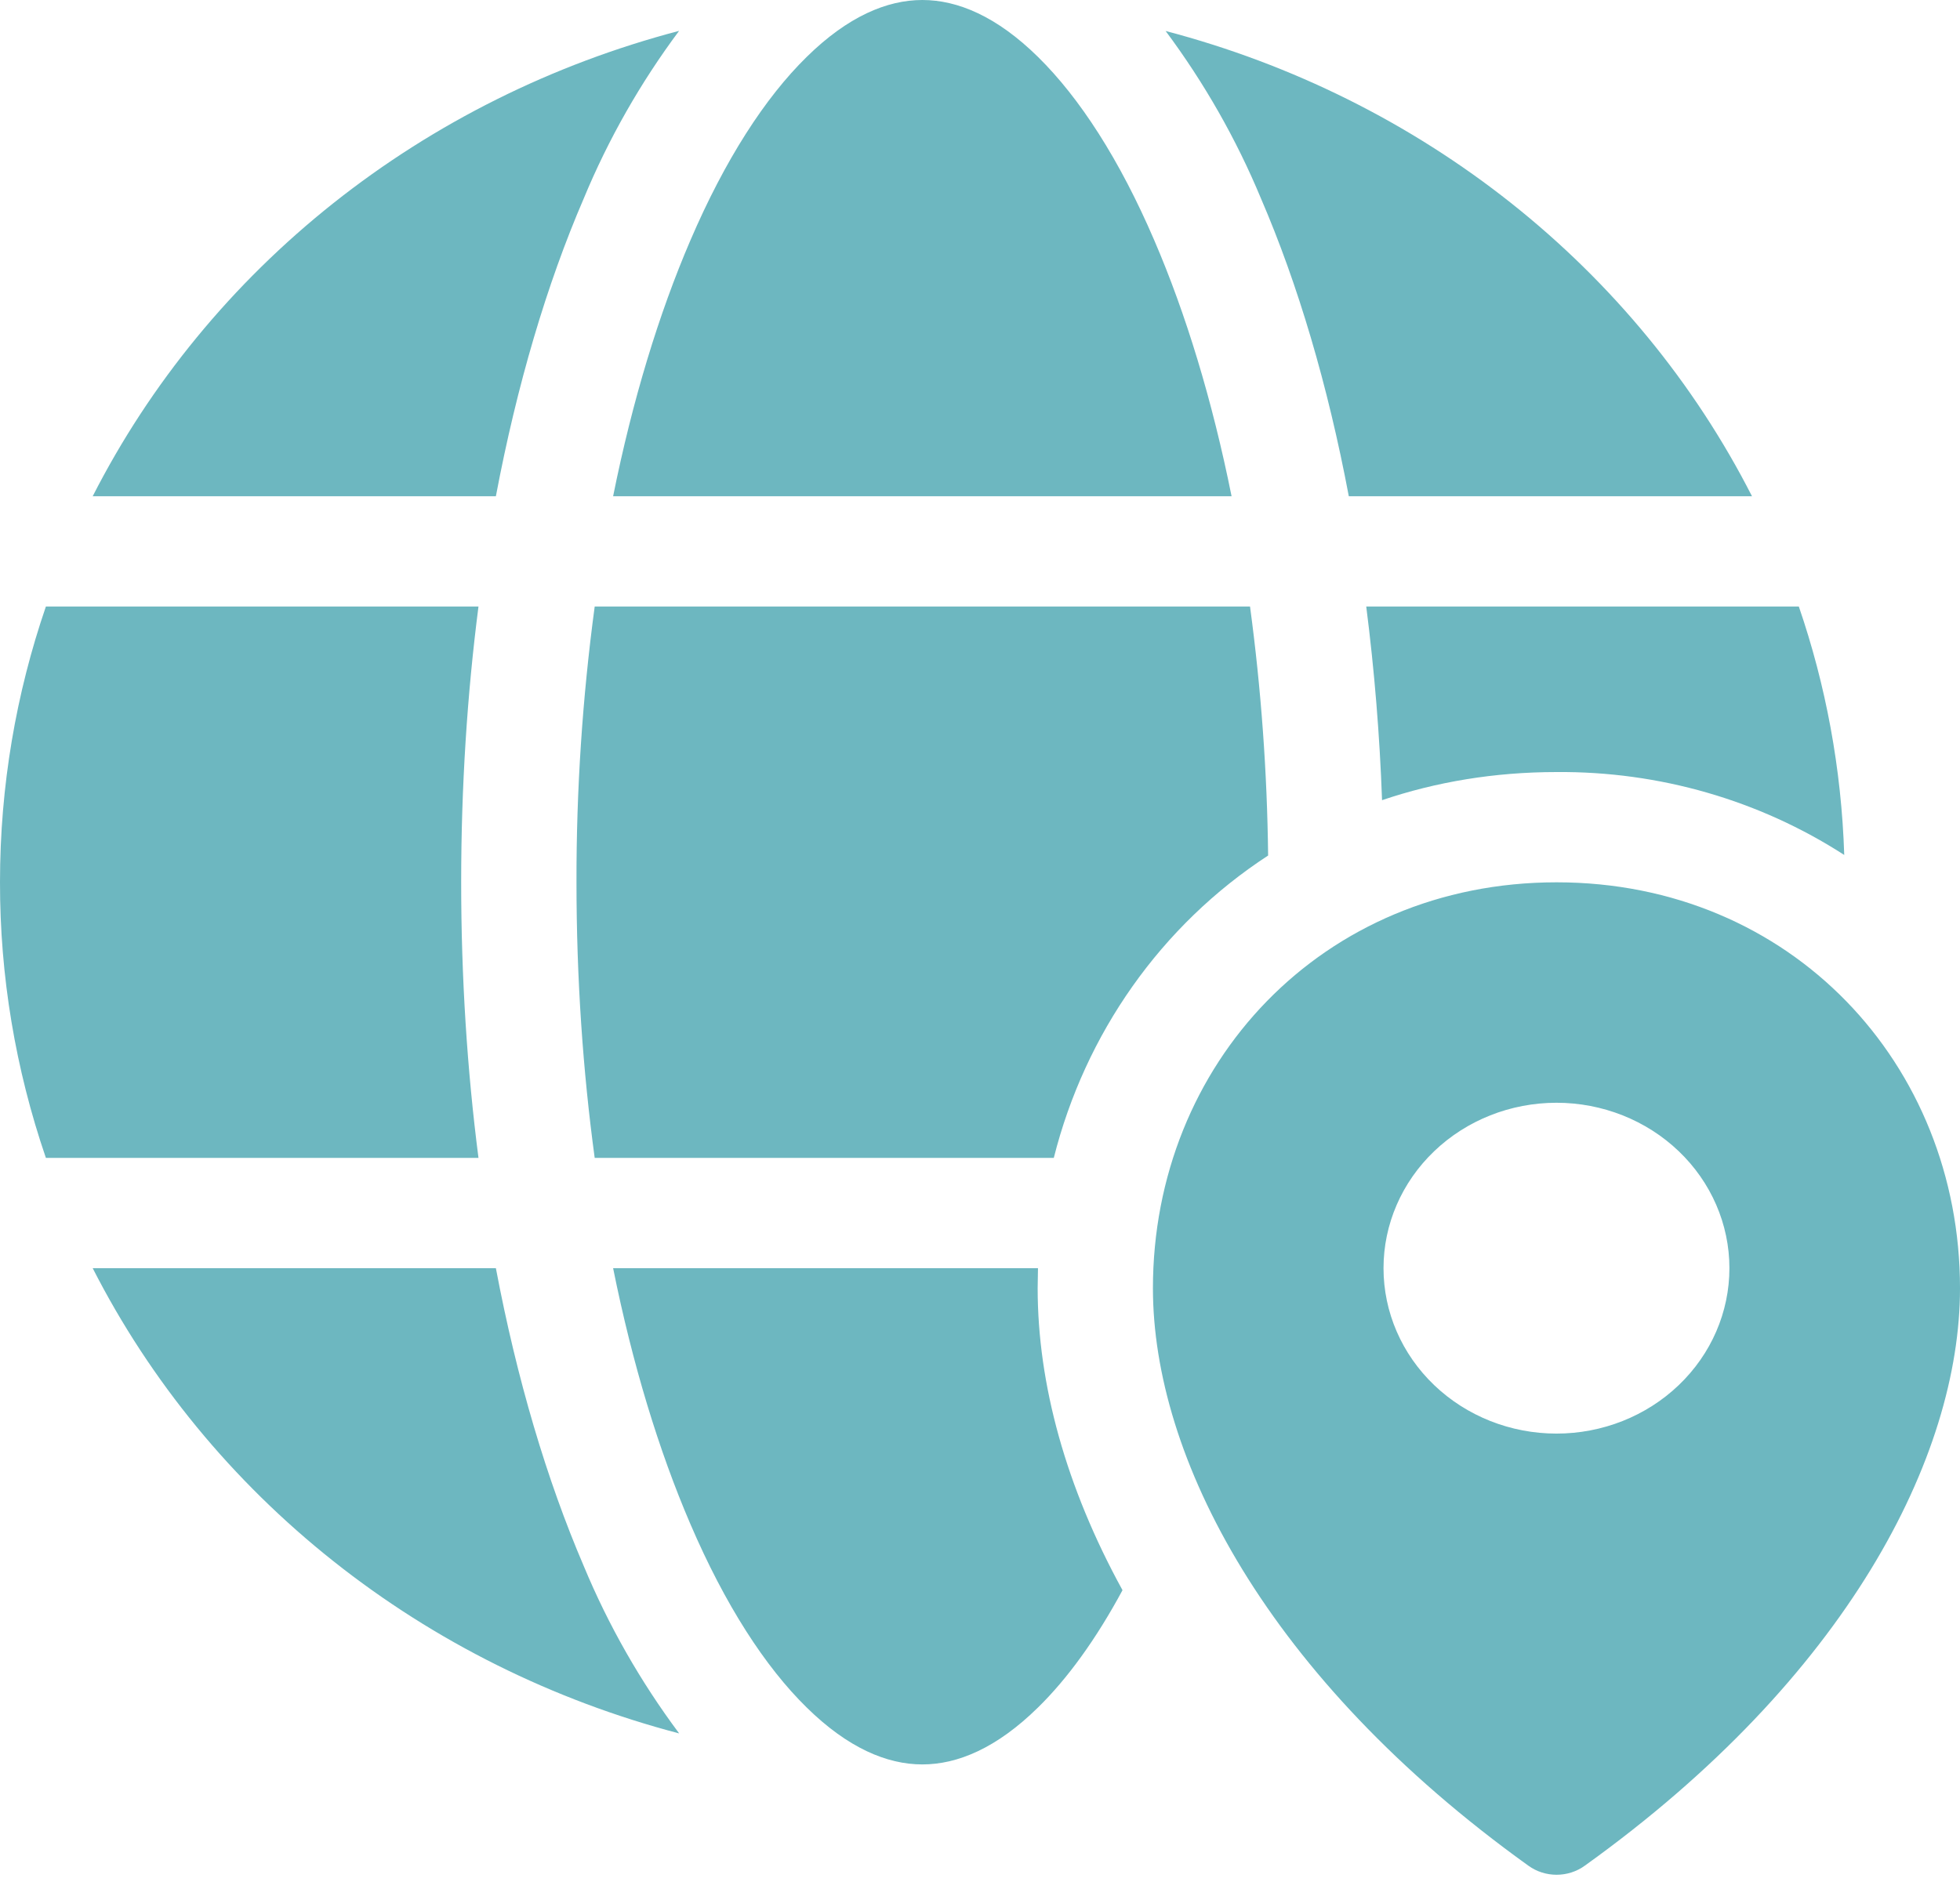
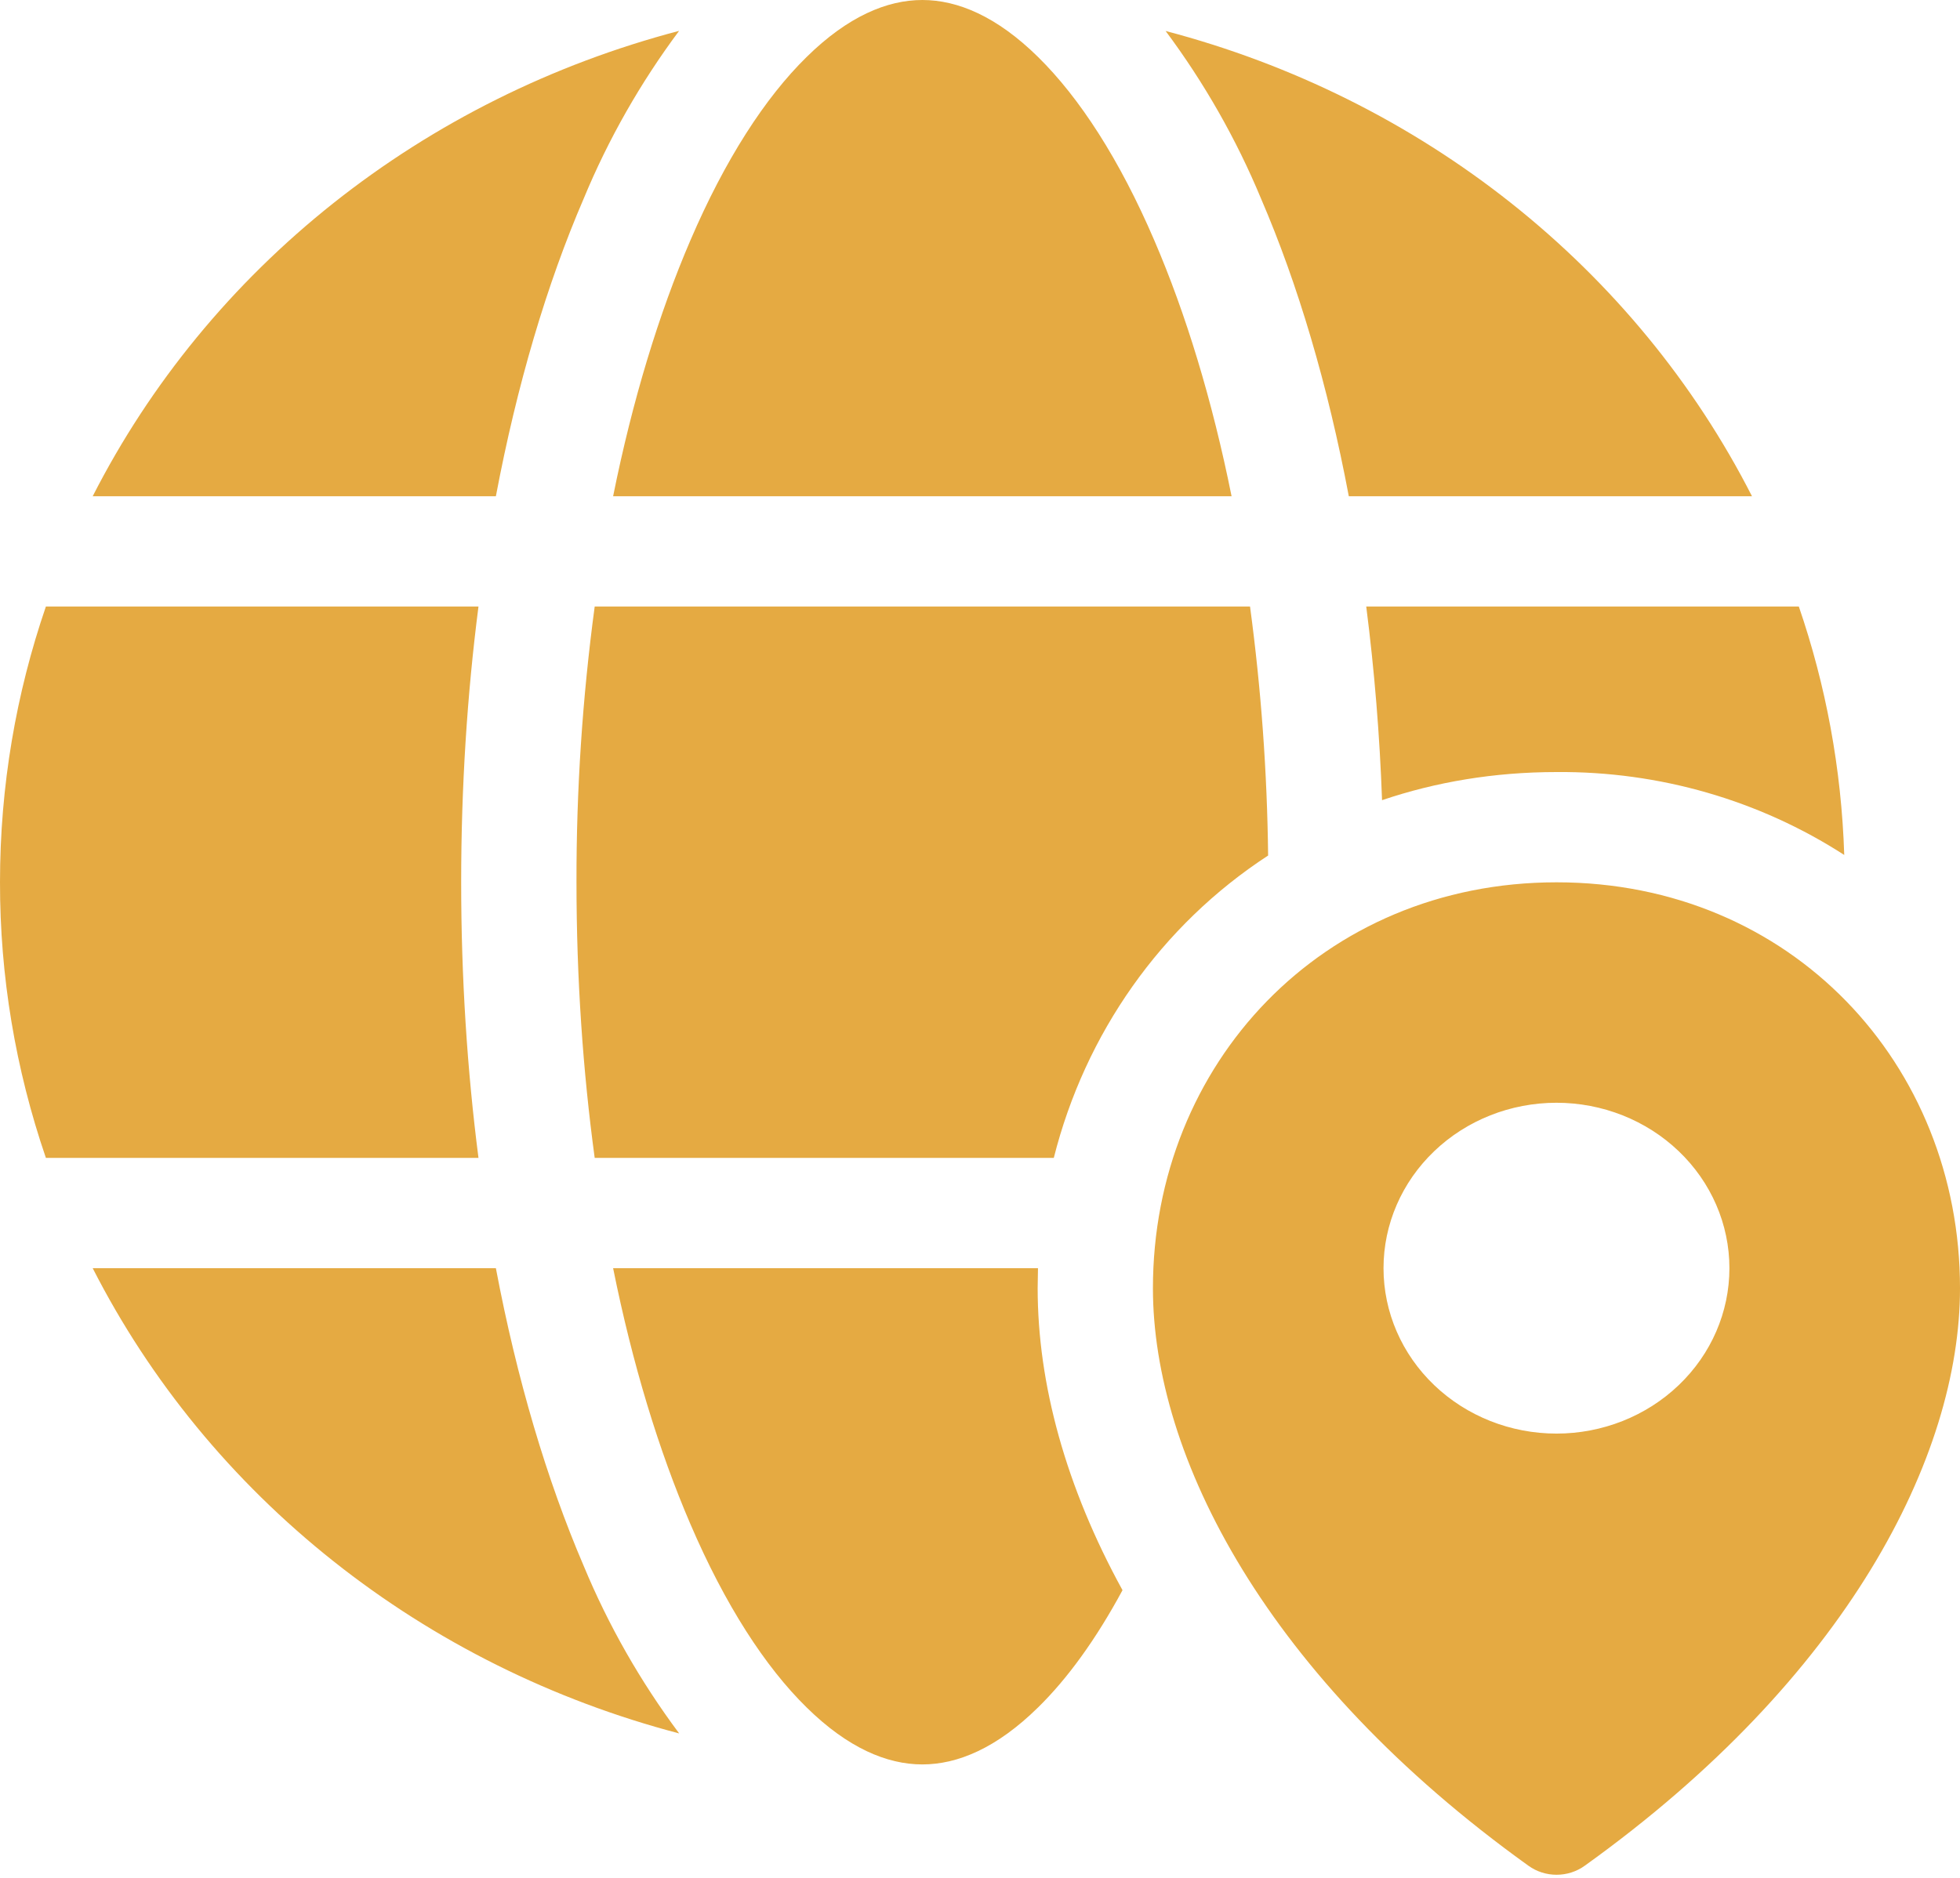
<svg xmlns="http://www.w3.org/2000/svg" width="48" height="46" viewBox="0 0 48 46" fill="none">
-   <path d="M15.015 12.156C15.49 9.798 16.137 7.68 16.907 5.889C17.757 3.909 18.737 2.393 19.753 1.397C20.764 0.402 21.721 0 22.588 0C23.455 0 24.412 0.402 25.423 1.397C26.439 2.396 27.419 3.909 28.269 5.889C29.04 7.68 29.687 9.798 30.161 12.156H15.015ZM14.296 4.862C14.898 3.409 15.682 2.03 16.631 0.756C13.528 1.571 10.642 3.01 8.166 4.975C5.69 6.941 3.68 9.389 2.27 12.156H12.144C12.658 9.436 13.389 6.964 14.296 4.862ZM30.881 4.862C30.278 3.41 29.494 2.032 28.546 0.759C31.648 1.574 34.534 3.012 37.01 4.977C39.486 6.942 41.496 9.389 42.906 12.156H33.032C32.519 9.436 31.787 6.964 30.881 4.862ZM33.459 14.857H44.053C44.713 16.781 45.097 18.823 45.165 20.943C43.086 19.6 40.63 18.891 38.12 18.912C36.596 18.912 35.161 19.155 33.846 19.601C33.789 18.015 33.66 16.432 33.459 14.857ZM31.056 20.957C31.033 18.917 30.885 16.88 30.613 14.857H14.564C14.263 17.097 14.114 19.353 14.118 21.61C14.118 23.974 14.276 26.241 14.564 28.364H25.807C26.575 25.317 28.433 22.667 31.056 20.957ZM25.42 31.065H15.015C15.49 33.423 16.137 35.541 16.907 37.332C17.757 39.312 18.737 40.828 19.753 41.824C20.764 42.819 21.721 43.221 22.588 43.221C23.455 43.221 24.412 42.819 25.423 41.824C26.14 41.122 26.84 40.158 27.49 38.953C26.104 36.43 25.412 33.901 25.412 31.557L25.42 31.065ZM2.27 31.065C3.68 33.832 5.691 36.28 8.168 38.245C10.644 40.21 13.53 41.648 16.633 42.462C15.684 41.19 14.899 39.813 14.296 38.361C13.392 36.254 12.658 33.785 12.144 31.065H2.27ZM11.718 28.364H1.124C0.377 26.184 -0.003 23.904 1.54609e-05 21.61C1.54609e-05 19.252 0.395 16.983 1.124 14.857H11.718C11.441 17.005 11.294 19.271 11.294 21.61C11.294 23.95 11.441 26.216 11.718 28.364ZM48 31.557C48 26.065 43.864 21.613 38.12 21.613C32.38 21.613 28.235 26.065 28.235 31.557C28.235 35.674 31.008 41.092 37.429 45.701C37.838 45.998 38.403 45.998 38.812 45.701C45.239 41.092 48 35.674 48 31.557ZM42.353 31.065C42.353 32.14 41.907 33.17 41.112 33.93C40.318 34.69 39.241 35.117 38.118 35.117C36.994 35.117 35.917 34.69 35.123 33.93C34.328 33.17 33.882 32.14 33.882 31.065C33.882 29.991 34.328 28.96 35.123 28.2C35.917 27.44 36.994 27.013 38.118 27.013C39.241 27.013 40.318 27.44 41.112 28.2C41.907 28.96 42.353 29.991 42.353 31.065Z" fill="#6DB7C0" />
+   <path d="M15.015 12.156C15.49 9.798 16.137 7.68 16.907 5.889C17.757 3.909 18.737 2.393 19.753 1.397C20.764 0.402 21.721 0 22.588 0C23.455 0 24.412 0.402 25.423 1.397C26.439 2.396 27.419 3.909 28.269 5.889C29.04 7.68 29.687 9.798 30.161 12.156H15.015ZM14.296 4.862C14.898 3.409 15.682 2.03 16.631 0.756C13.528 1.571 10.642 3.01 8.166 4.975C5.69 6.941 3.68 9.389 2.27 12.156H12.144C12.658 9.436 13.389 6.964 14.296 4.862ZM30.881 4.862C30.278 3.41 29.494 2.032 28.546 0.759C31.648 1.574 34.534 3.012 37.01 4.977C39.486 6.942 41.496 9.389 42.906 12.156H33.032C32.519 9.436 31.787 6.964 30.881 4.862ZM33.459 14.857H44.053C44.713 16.781 45.097 18.823 45.165 20.943C43.086 19.6 40.63 18.891 38.12 18.912C36.596 18.912 35.161 19.155 33.846 19.601C33.789 18.015 33.66 16.432 33.459 14.857ZM31.056 20.957C31.033 18.917 30.885 16.88 30.613 14.857H14.564C14.263 17.097 14.114 19.353 14.118 21.61C14.118 23.974 14.276 26.241 14.564 28.364H25.807C26.575 25.317 28.433 22.667 31.056 20.957ZM25.42 31.065H15.015C15.49 33.423 16.137 35.541 16.907 37.332C17.757 39.312 18.737 40.828 19.753 41.824C20.764 42.819 21.721 43.221 22.588 43.221C23.455 43.221 24.412 42.819 25.423 41.824C26.14 41.122 26.84 40.158 27.49 38.953C26.104 36.43 25.412 33.901 25.412 31.557L25.42 31.065ZM2.27 31.065C3.68 33.832 5.691 36.28 8.168 38.245C10.644 40.21 13.53 41.648 16.633 42.462C15.684 41.19 14.899 39.813 14.296 38.361C13.392 36.254 12.658 33.785 12.144 31.065H2.27ZM11.718 28.364H1.124C0.377 26.184 -0.003 23.904 1.54609e-05 21.61C1.54609e-05 19.252 0.395 16.983 1.124 14.857H11.718C11.441 17.005 11.294 19.271 11.294 21.61C11.294 23.95 11.441 26.216 11.718 28.364ZM48 31.557C48 26.065 43.864 21.613 38.12 21.613C32.38 21.613 28.235 26.065 28.235 31.557C28.235 35.674 31.008 41.092 37.429 45.701C37.838 45.998 38.403 45.998 38.812 45.701C45.239 41.092 48 35.674 48 31.557ZM42.353 31.065C42.353 32.14 41.907 33.17 41.112 33.93C40.318 34.69 39.241 35.117 38.118 35.117C36.994 35.117 35.917 34.69 35.123 33.93C34.328 33.17 33.882 32.14 33.882 31.065C33.882 29.991 34.328 28.96 35.123 28.2C35.917 27.44 36.994 27.013 38.118 27.013C39.241 27.013 40.318 27.44 41.112 28.2C41.907 28.96 42.353 29.991 42.353 31.065Z" fill="#E5AA42" />
</svg>
